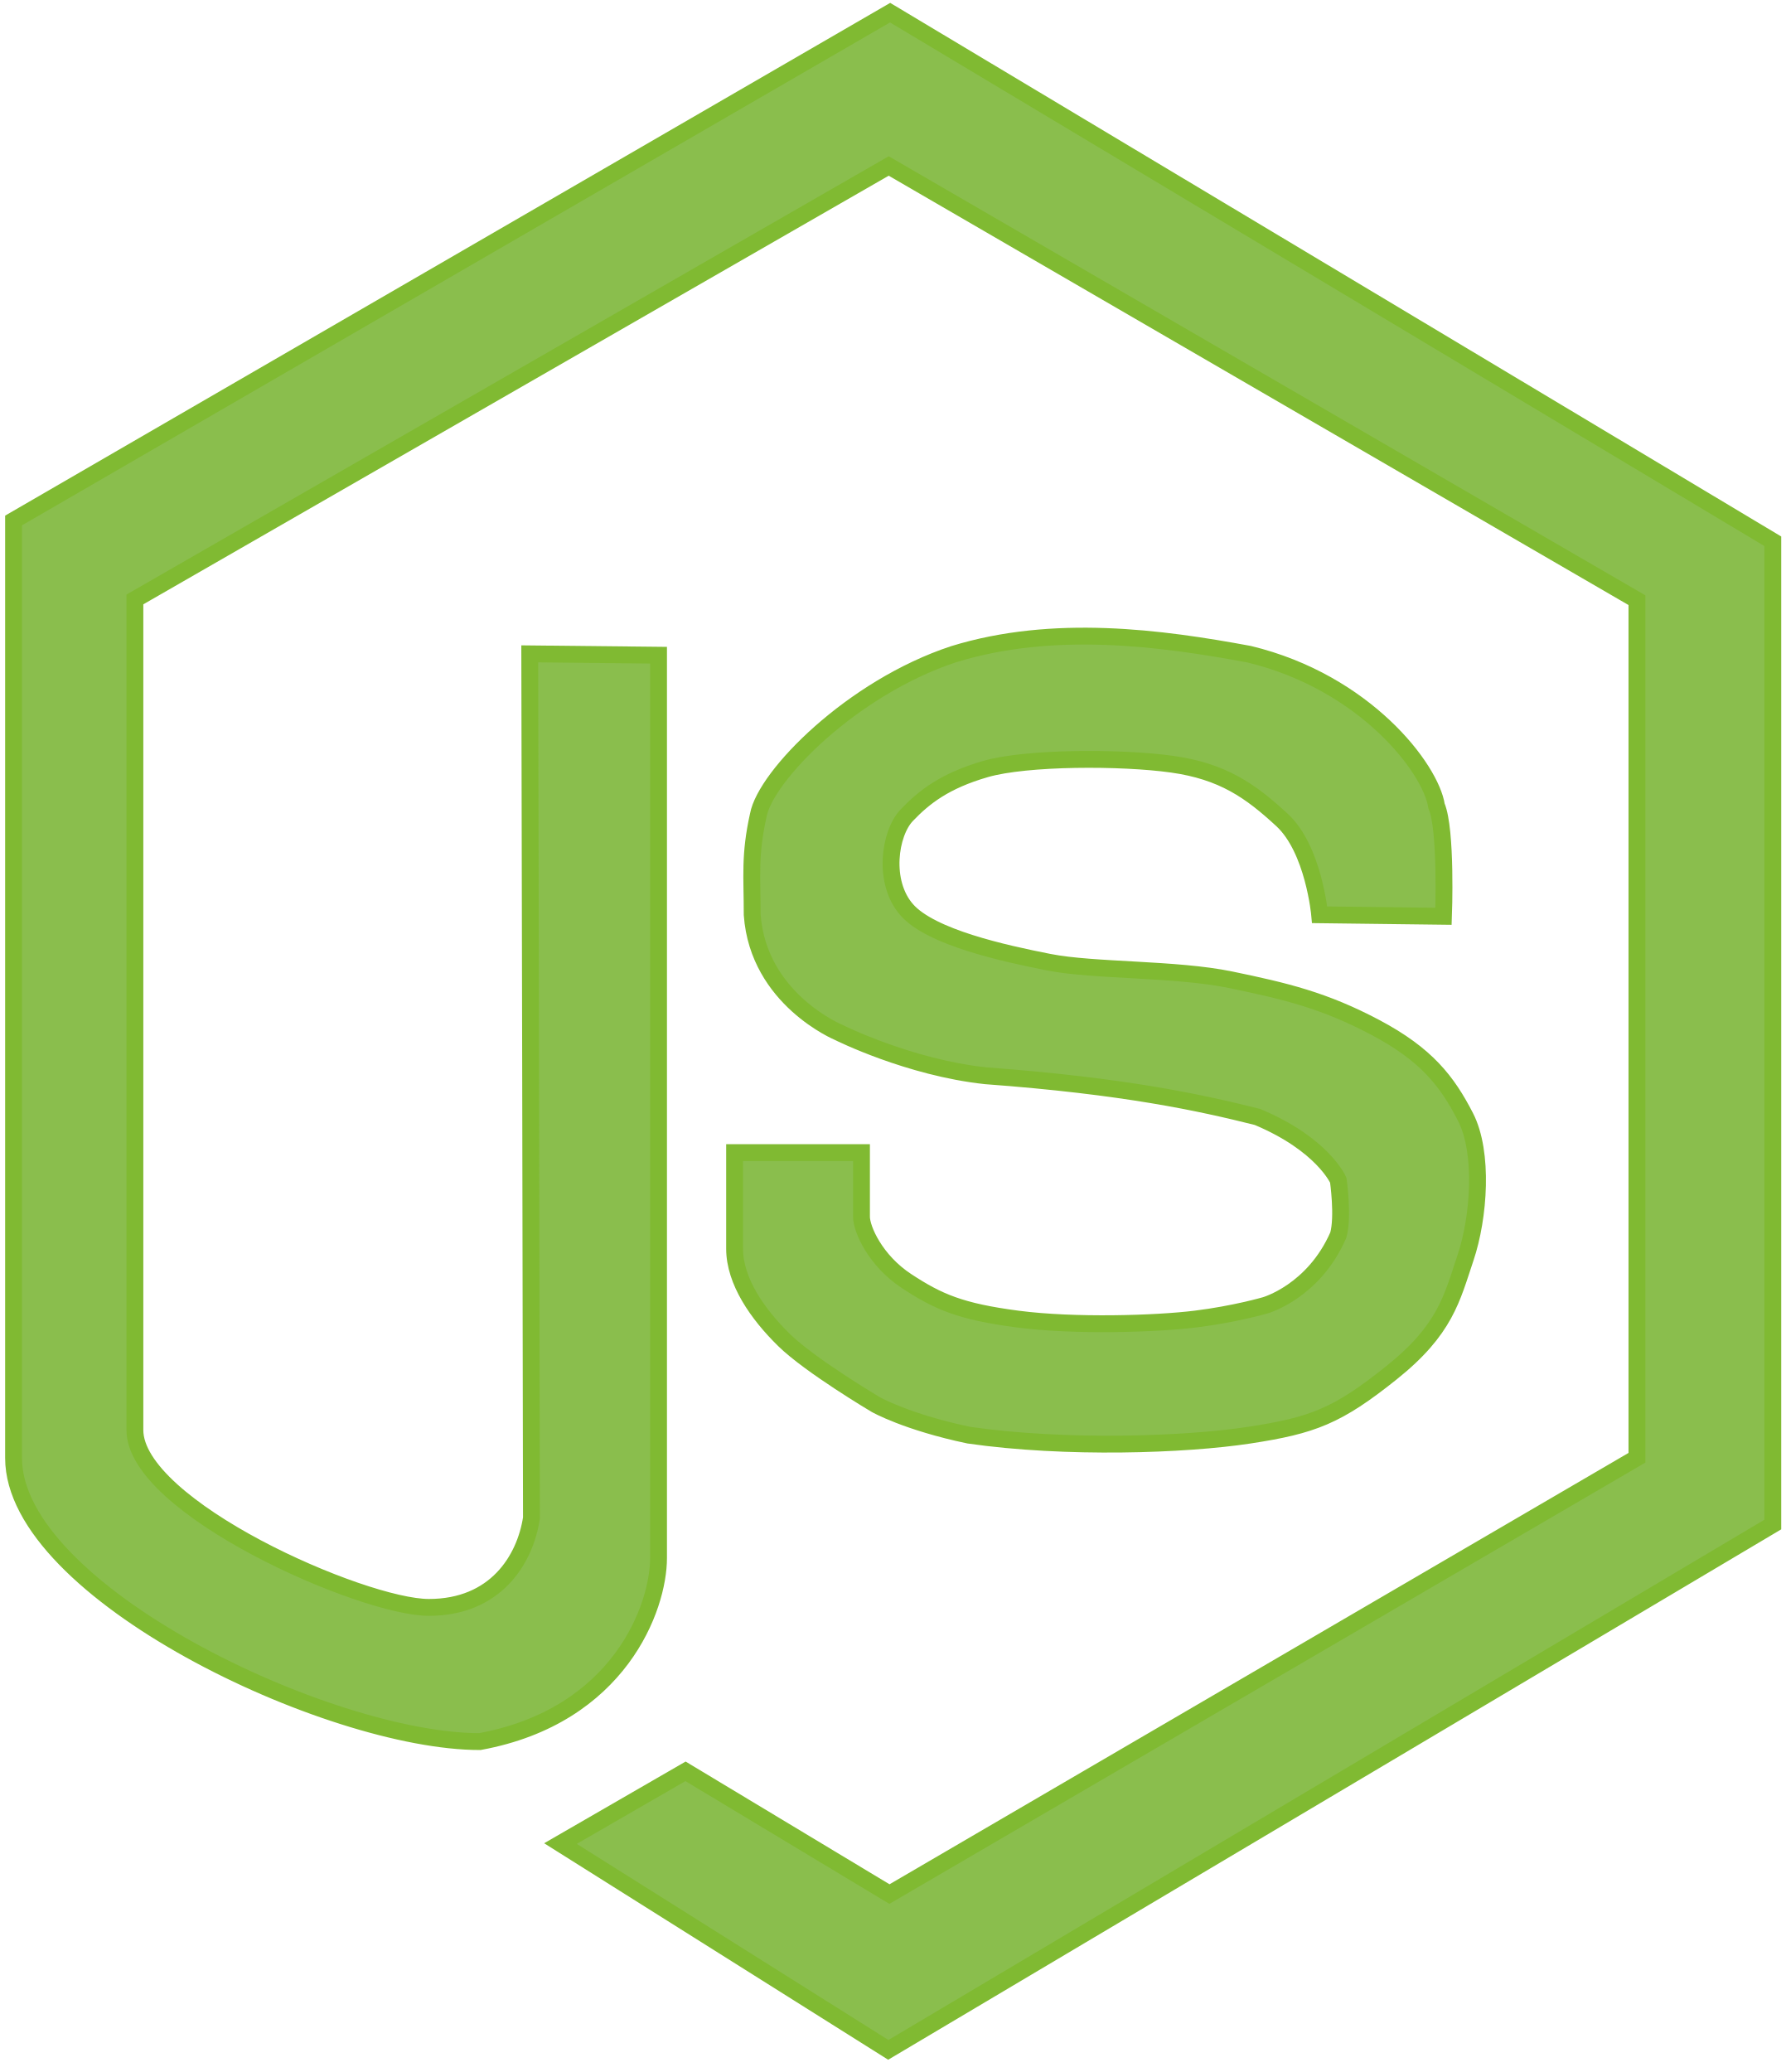
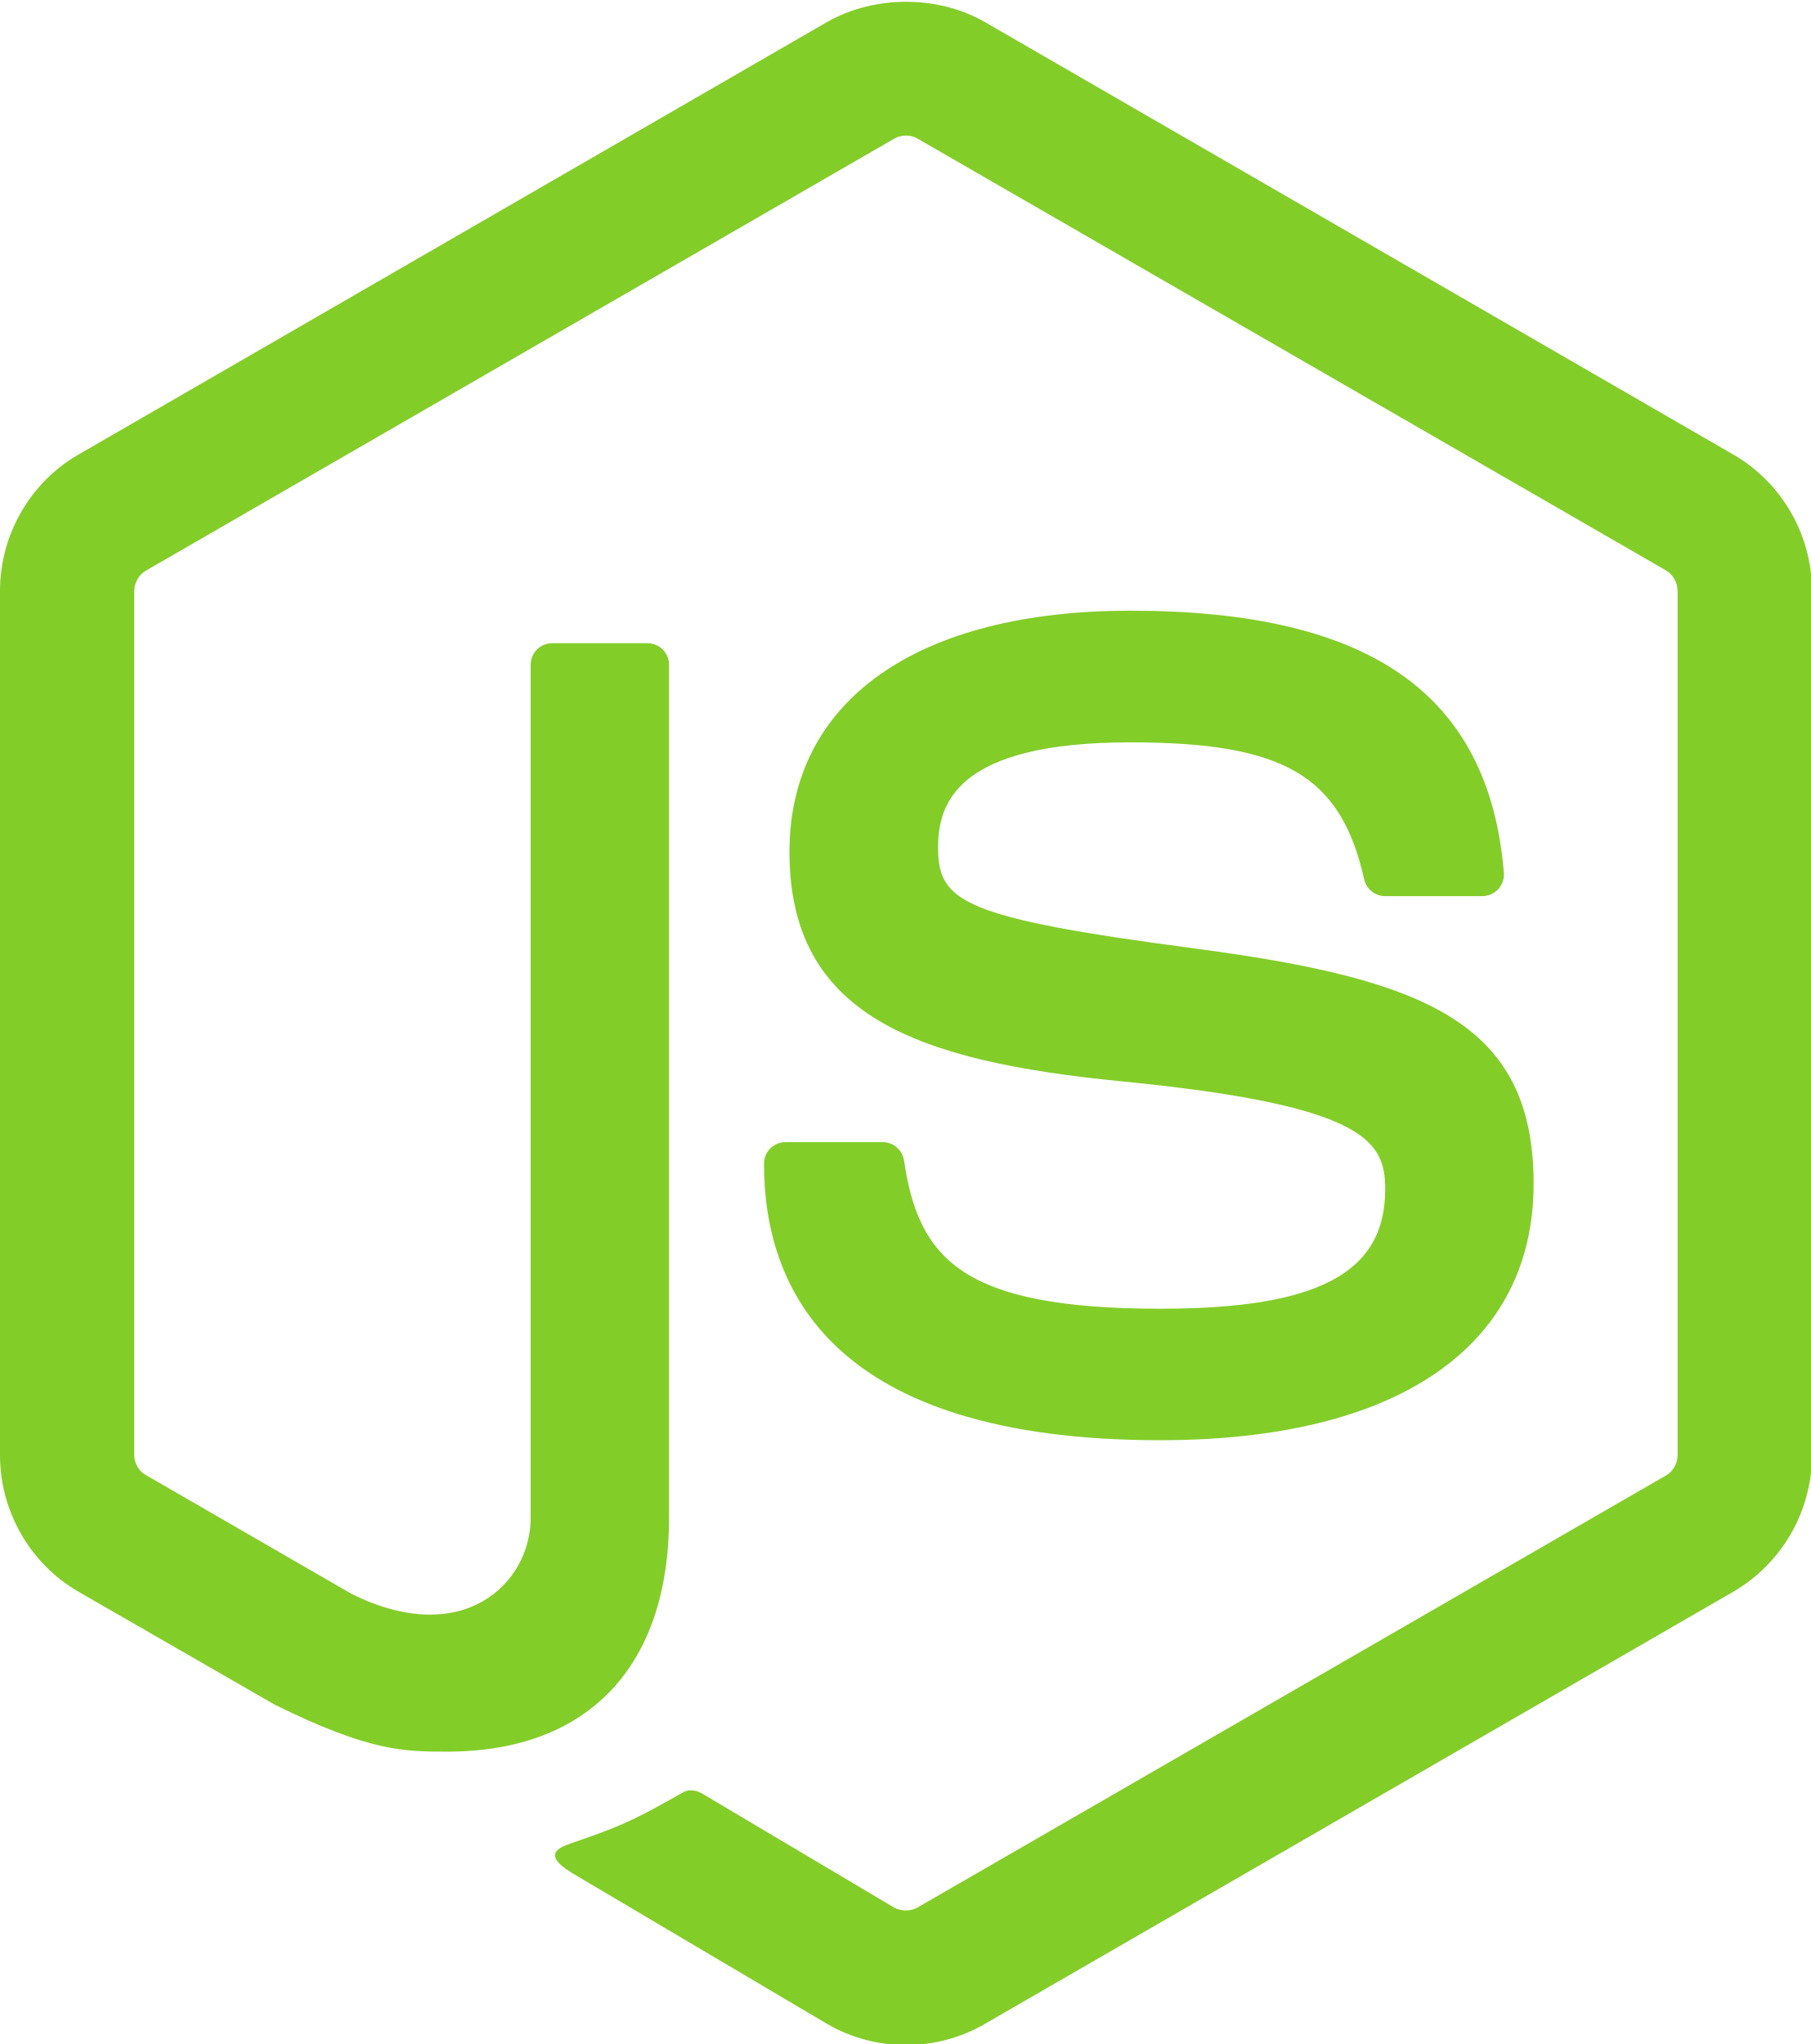
- <svg xmlns="http://www.w3.org/2000/svg" width="106px" height="123px" viewBox="0 0 106 123" version="1.1">
+ <svg xmlns="http://www.w3.org/2000/svg" width="217px" height="245px" viewBox="0 0 217 245" version="1.1">
+   <description>Created with Sketch (http://www.bohemiancoding.com/sketch)</description>
+   <defs />
  <g id="Page-1" stroke="none" stroke-width="1" fill="none" fill-rule="evenodd">
-     <path d="M40.696,105.151 L33.271,109.439 L52.734,121.686 L105.242,90.502 L105.242,32.131 L52.842,0.751 L0.805,30.897 L0.805,86.554 C0.805,94.491 19.508,103.386 28.483,103.386 C36.768,101.864 39.094,95.42 39.094,92.491 C39.094,77.112 39.094,38.895 39.094,38.895 L31.449,38.815 C31.449,38.815 31.549,85.893 31.549,90.116 C31.166,92.613 29.406,95.42 25.458,95.42 C21.511,95.42 8.008,89.485 8.008,84.89 L8.008,35.585 L52.759,9.853 L97.177,35.629 L97.177,86.537 L52.802,112.438 L40.696,105.151 Z" id="Path-1" stroke="#80BA32" fill="#8ABE4D" />
-     <path d="M85.693,54.394 C85.693,54.394 85.887,49.265 85.278,47.84 C84.948,45.65 81.073,40.506 74.153,38.835 C68.917,37.864 62.545,37.007 56.614,38.835 C50.579,40.824 45.446,46.057 45.016,48.394 C44.486,50.777 44.654,52.016 44.654,54.304 C45.014,59.316 49.789,61.287 49.789,61.287 C49.789,61.287 53.948,63.371 58.512,63.86 C66.723,64.467 71.239,65.449 74.649,66.306 C78.539,67.936 79.447,70.063 79.447,70.063 C79.447,70.063 79.759,72.228 79.447,73.323 C77.98,76.686 75.1,77.491 75.1,77.491 C75.1,77.491 73.302,78.015 70.973,78.303 C68.643,78.591 63.788,78.746 60.405,78.303 C57.023,77.86 55.697,77.281 53.829,76.057 C51.962,74.832 51.142,72.964 51.142,72.228 C51.142,70.686 51.142,68.421 51.142,68.421 L43.609,68.421 L43.609,74.126 C43.609,76.057 44.981,78.016 46.542,79.546 C48.104,81.076 51.994,83.381 51.994,83.381 C51.994,83.381 53.829,84.424 57.524,85.197 C63.279,86.024 70.356,85.776 74.153,85.197 C77.951,84.617 79.393,84.059 82.602,81.494 C85.812,78.929 86.191,77.074 86.999,74.669 C87.808,72.265 88.086,68.421 86.999,66.306 C85.913,64.191 84.69,62.603 81.653,60.994 C78.615,59.385 76.328,58.838 73.06,58.162 C69.791,57.485 64.943,57.648 62.269,57.12 C59.595,56.592 55.274,55.649 53.829,54.007 C52.385,52.365 52.807,49.465 53.829,48.394 C54.852,47.323 56.08,46.352 58.512,45.65 C60.944,44.947 66.582,44.943 69.581,45.365 C72.58,45.786 74.229,46.937 76.111,48.679 C77.993,50.421 78.342,54.304 78.342,54.304 L85.693,54.394 Z" id="Path-2" stroke="#80BA32" fill="#8ABE4D" />
+     <path d="M108.57,0.162 C105.288,0.162 102.03,1.021 99.16,2.681 L69.192,20.412 C64.721,22.916 66.903,23.801 68.376,24.317 C74.351,26.389 75.557,26.865 81.929,30.478 C82.593,30.851 83.471,30.711 84.157,30.308 L107.173,16.641 C108.013,16.179 109.188,16.179 109.959,16.641 L199.702,68.441 C200.541,68.918 201.076,69.881 201.076,70.87 L201.076,174.444 C201.076,175.457 200.541,176.405 199.687,176.918 L109.974,228.676 C109.142,229.159 108.043,229.159 107.204,228.676 L17.514,176.903 C16.644,176.405 16.094,175.428 16.094,174.444 L16.094,70.87 C16.094,69.881 16.644,68.942 17.506,68.471 L42.094,54.266 C55.433,47.598 63.606,55.453 63.606,63.343 L63.606,165.605 C63.606,167.051 64.766,168.192 66.209,168.192 L77.594,168.192 C79.014,168.192 80.189,167.051 80.189,165.605 L80.189,63.343 C80.189,45.541 70.497,35.331 53.617,35.331 C48.428,35.331 44.345,35.331 32.944,40.95 L9.409,54.499 C3.594,57.858 0,64.142 0,70.87 L0,174.444 C0,181.175 3.594,187.455 9.409,190.803 L99.16,242.663 C104.838,245.876 112.385,245.876 118.017,242.663 L207.761,190.803 C213.576,187.441 217.185,181.175 217.185,174.444 L217.185,70.87 C217.185,64.142 213.576,57.882 207.761,54.499 L118.017,2.681 C115.148,1.021 111.897,0.162 108.57,0.162" id="path30" fill="#83CD29" transform="translate(108.7452, 122.6436) scale(1, -1) translate(-108.7452, -122.6436) " />
+     <path d="M139.079,73.422 C99.801,73.422 91.575,91.448 91.575,106.57 C91.575,108.007 92.735,109.155 94.17,109.155 L105.777,109.155 C107.074,109.155 108.15,108.225 108.356,106.958 C110.104,95.144 115.331,89.183 139.079,89.183 C157.982,89.183 166.033,93.46 166.033,103.491 C166.033,109.274 163.751,113.567 134.371,116.443 C109.814,118.873 94.627,124.298 94.627,143.943 C94.627,162.052 109.89,172.851 135.477,172.851 C164.232,172.851 178.457,162.871 180.258,141.463 C180.326,140.723 180.067,140.017 179.578,139.465 C179.082,138.95 178.396,138.636 177.678,138.636 L166.025,138.636 C164.82,138.636 163.751,139.495 163.507,140.664 C160.714,153.094 153.915,157.068 135.477,157.068 C114.835,157.068 112.439,149.875 112.439,144.488 C112.439,137.96 115.27,136.058 143.139,132.371 C170.719,128.725 183.821,123.562 183.821,104.176 C183.821,84.621 167.513,73.422 139.079,73.422" id="path32" fill="#83CD29" transform="translate(137.7439, 123.0251) scale(1, -1) translate(-137.7439, -123.0251) " />
  </g>
</svg>
